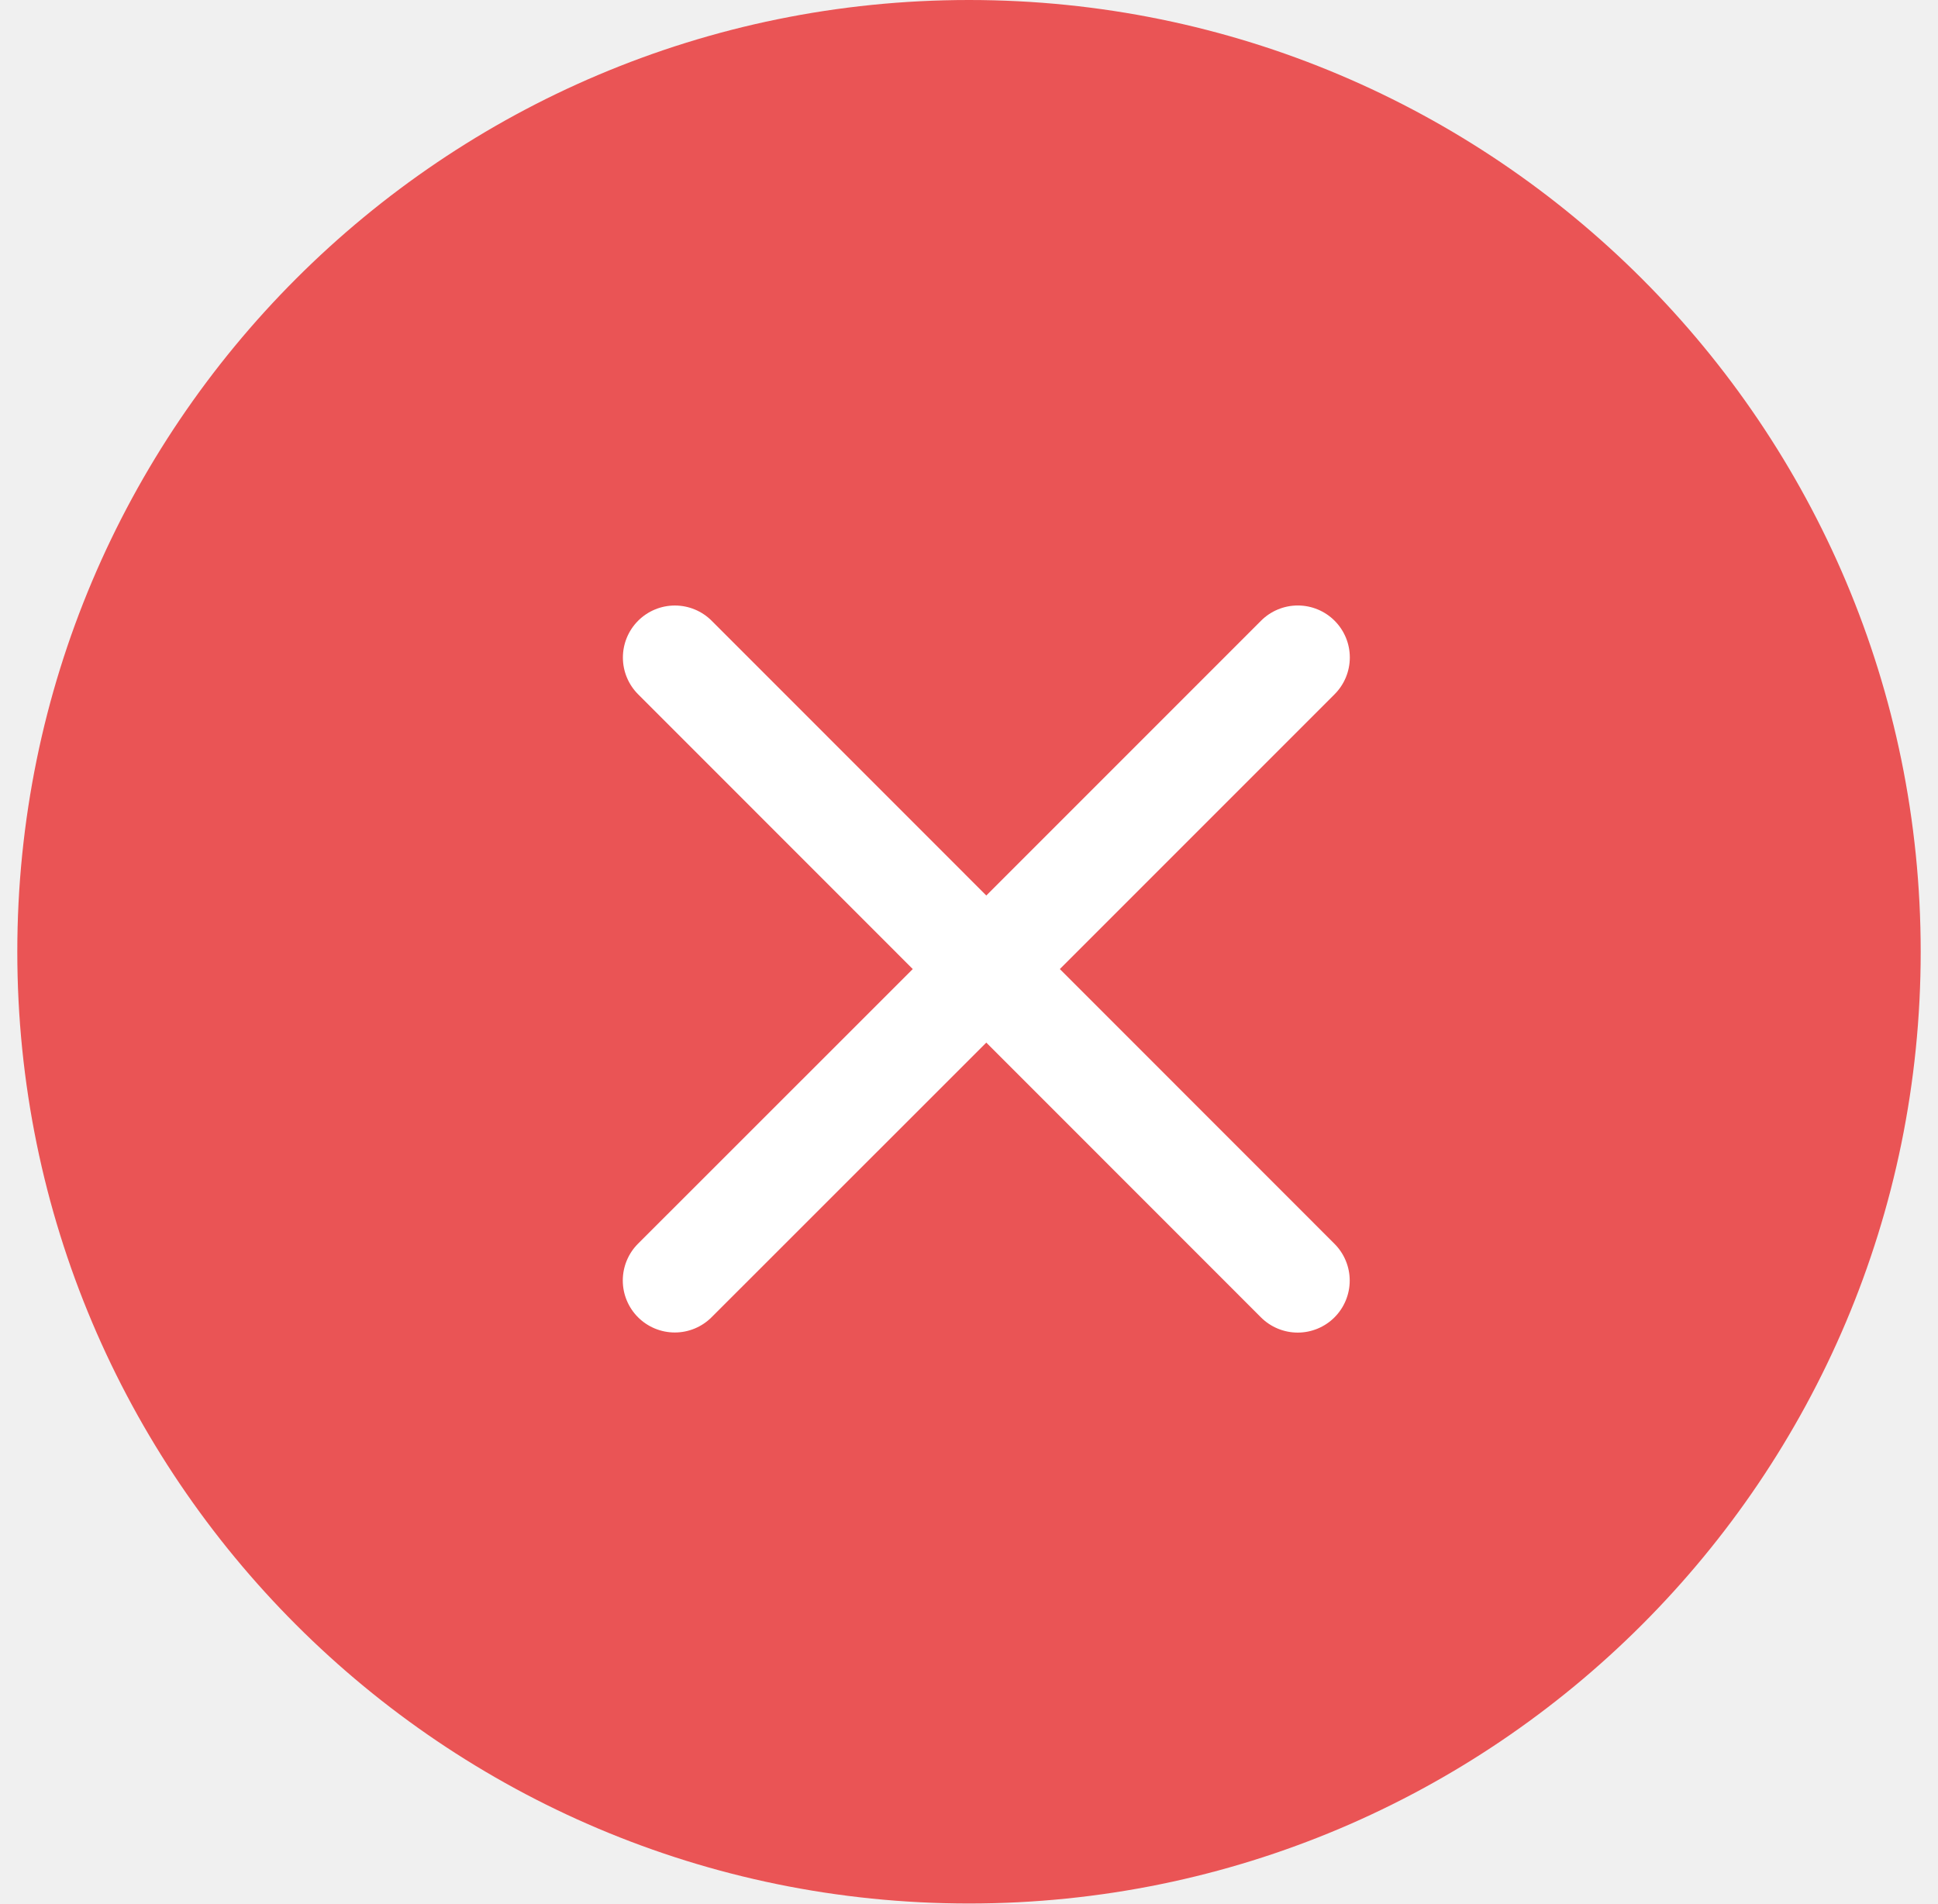
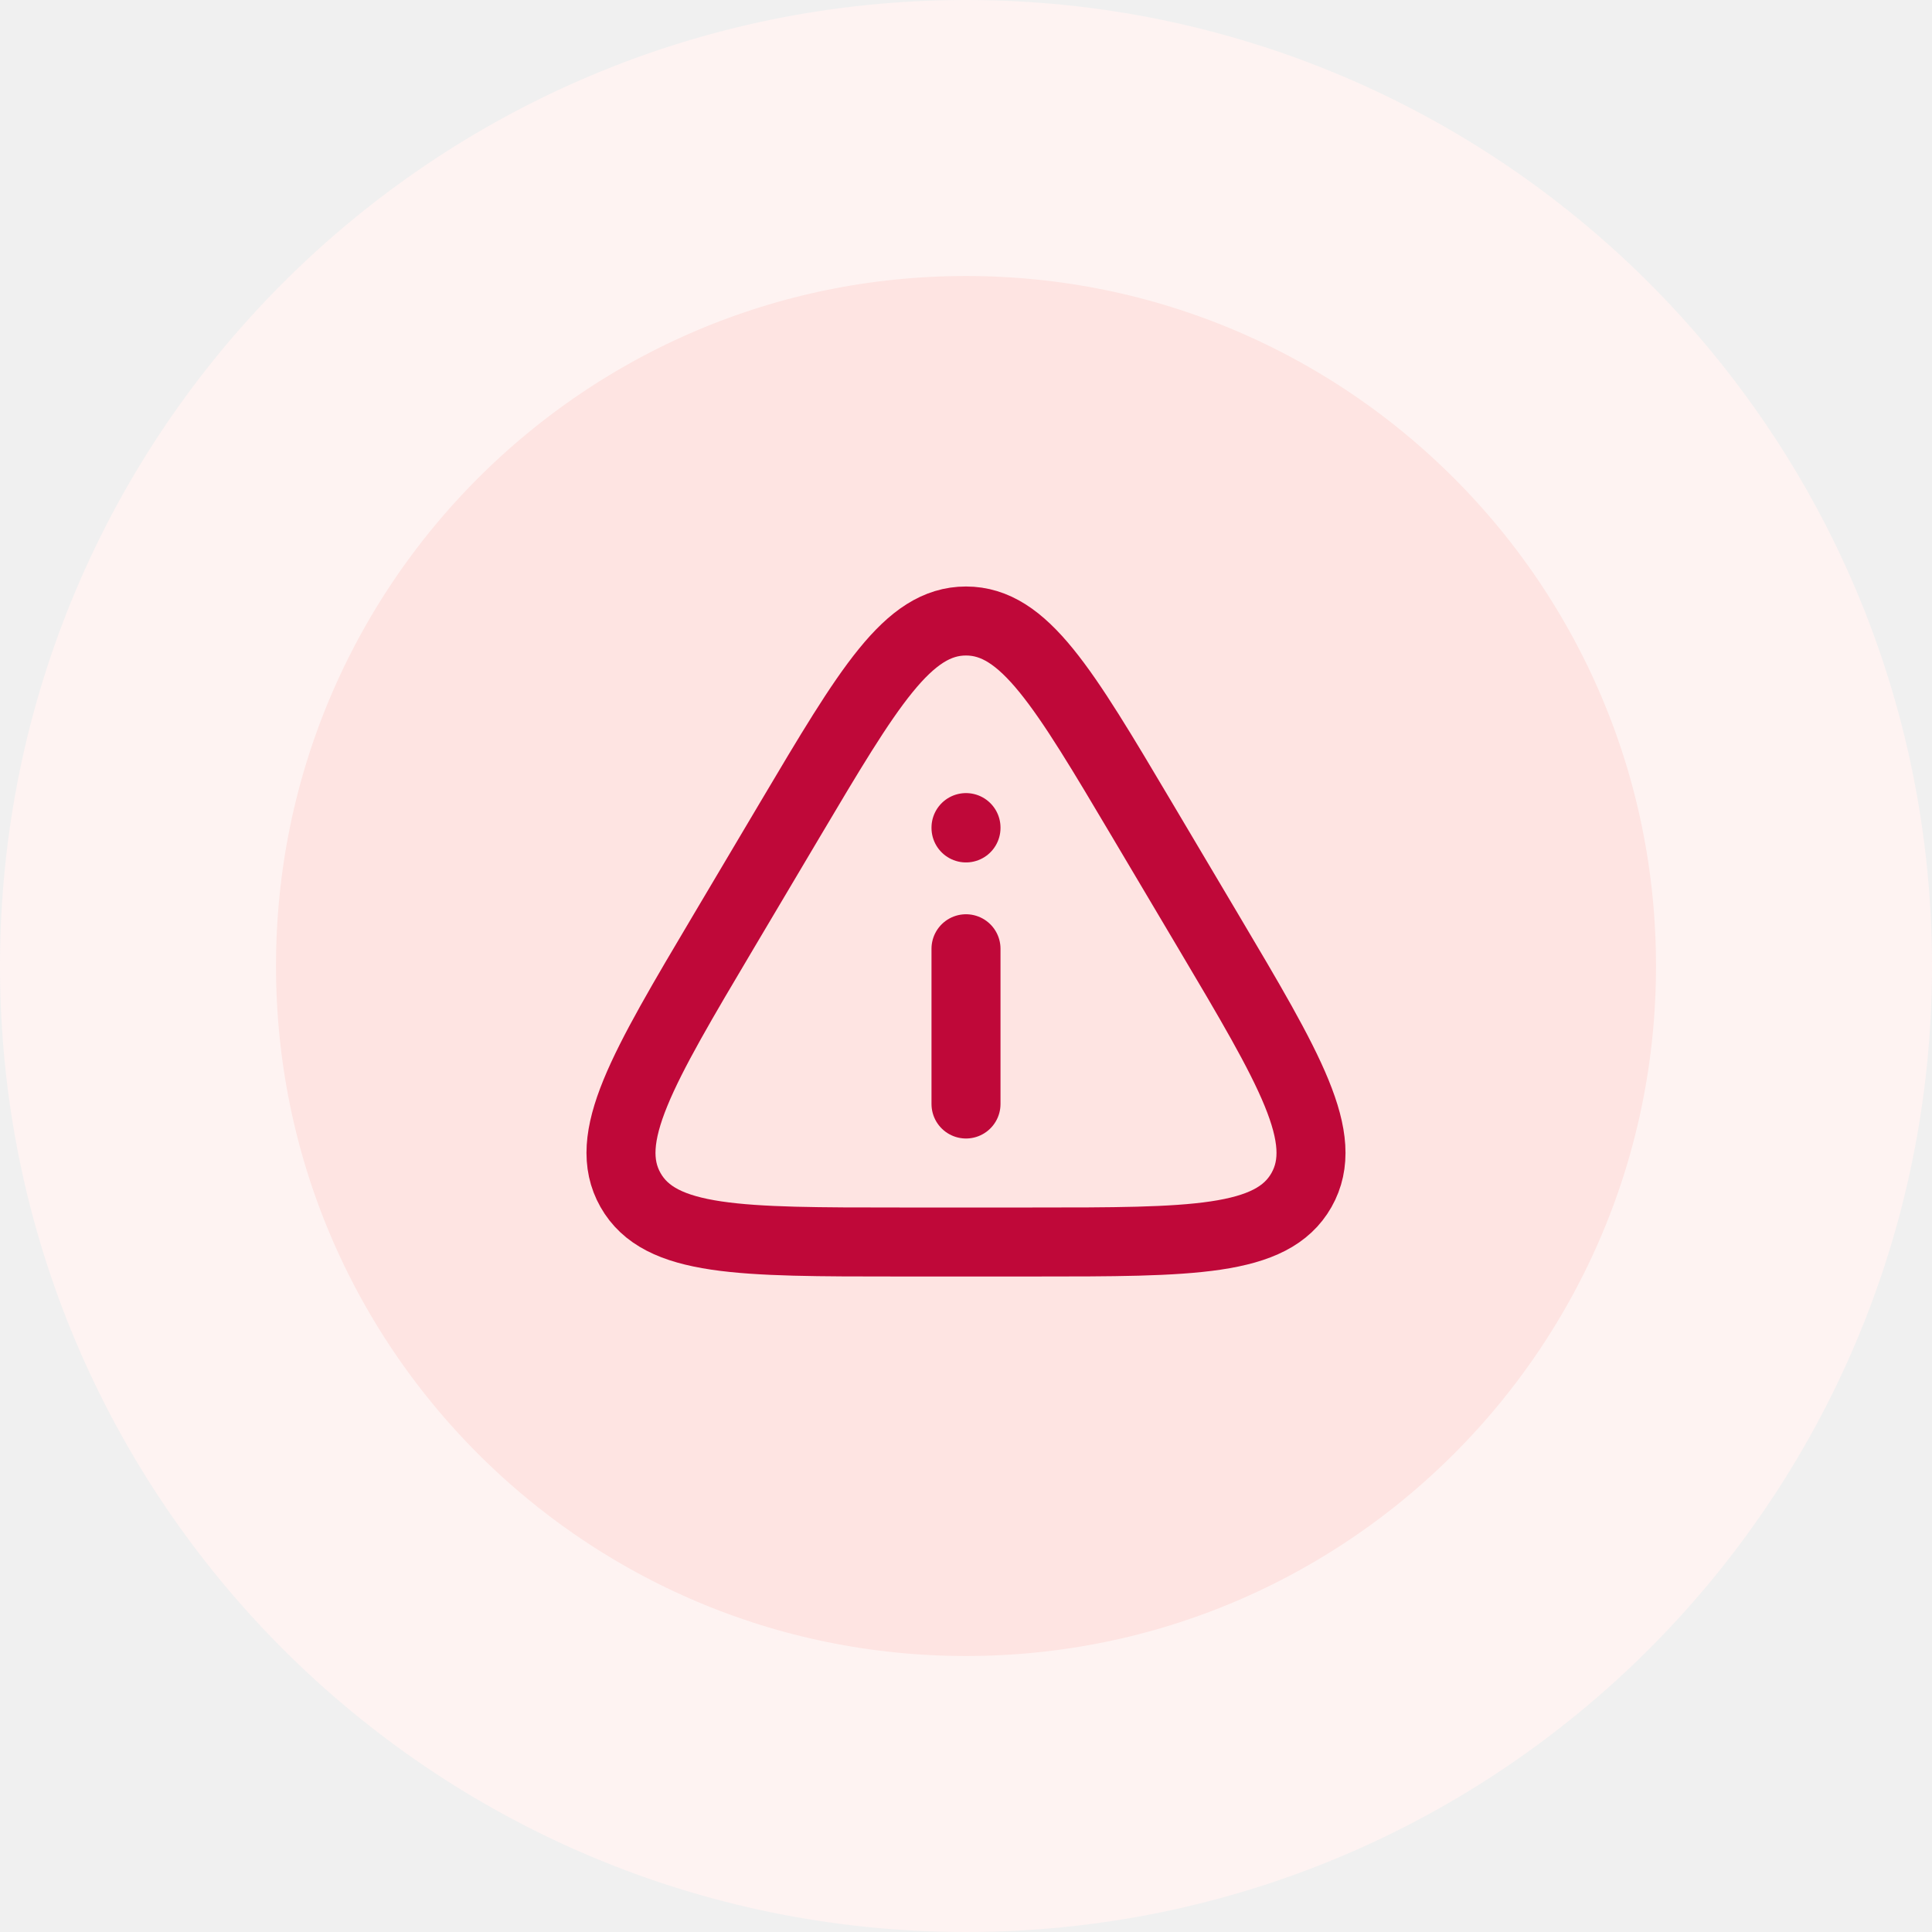
- <svg xmlns="http://www.w3.org/2000/svg" width="56" height="55" viewBox="0 0 56 55" fill="none">
-   <rect x="0.5" width="55" height="55" rx="27.5" fill="#EA5455" />
-   <path d="M38.561 35.939C38.843 36.221 39.001 36.603 39.001 37.001C39.001 37.4 38.843 37.782 38.561 38.064C38.279 38.346 37.897 38.504 37.499 38.504C37.1 38.504 36.718 38.346 36.436 38.064L28.5 30.125L20.561 38.061C20.279 38.343 19.897 38.501 19.499 38.501C19.1 38.501 18.718 38.343 18.436 38.061C18.154 37.779 17.996 37.397 17.996 36.999C17.996 36.6 18.154 36.218 18.436 35.936L26.375 28L18.439 20.061C18.157 19.779 17.999 19.397 17.999 18.999C17.999 18.6 18.157 18.218 18.439 17.936C18.721 17.654 19.103 17.496 19.501 17.496C19.9 17.496 20.282 17.654 20.564 17.936L28.5 25.875L36.439 17.935C36.721 17.653 37.103 17.495 37.501 17.495C37.9 17.495 38.282 17.653 38.564 17.935C38.846 18.217 39.004 18.599 39.004 18.997C39.004 19.396 38.846 19.778 38.564 20.06L30.625 28L38.561 35.939Z" fill="white" />
+ <svg xmlns="http://www.w3.org/2000/svg" width="56" height="56" viewBox="0 0 56 56" fill="none">
+   <rect x="4" y="4" width="48" height="48" rx="24" fill="#FEE4E2" />
+   <rect x="4" y="4" width="48" height="48" rx="24" stroke="#FEF3F2" stroke-width="8" />
+   <path d="M28 32V27.5M28 23.998V23.988M29.925 36H26.075C21.445 36 19.13 36 18.276 34.494C17.423 32.988 18.607 30.991 20.976 26.998L22.901 23.753C25.176 19.918 26.313 18 28 18C29.687 18 30.824 19.918 33.099 23.753L35.024 26.998C37.393 30.991 38.577 32.988 37.724 34.494C36.87 36 34.555 36 29.925 36Z" stroke="#BF0839" stroke-width="2" stroke-linecap="round" stroke-linejoin="round" />
</svg>
